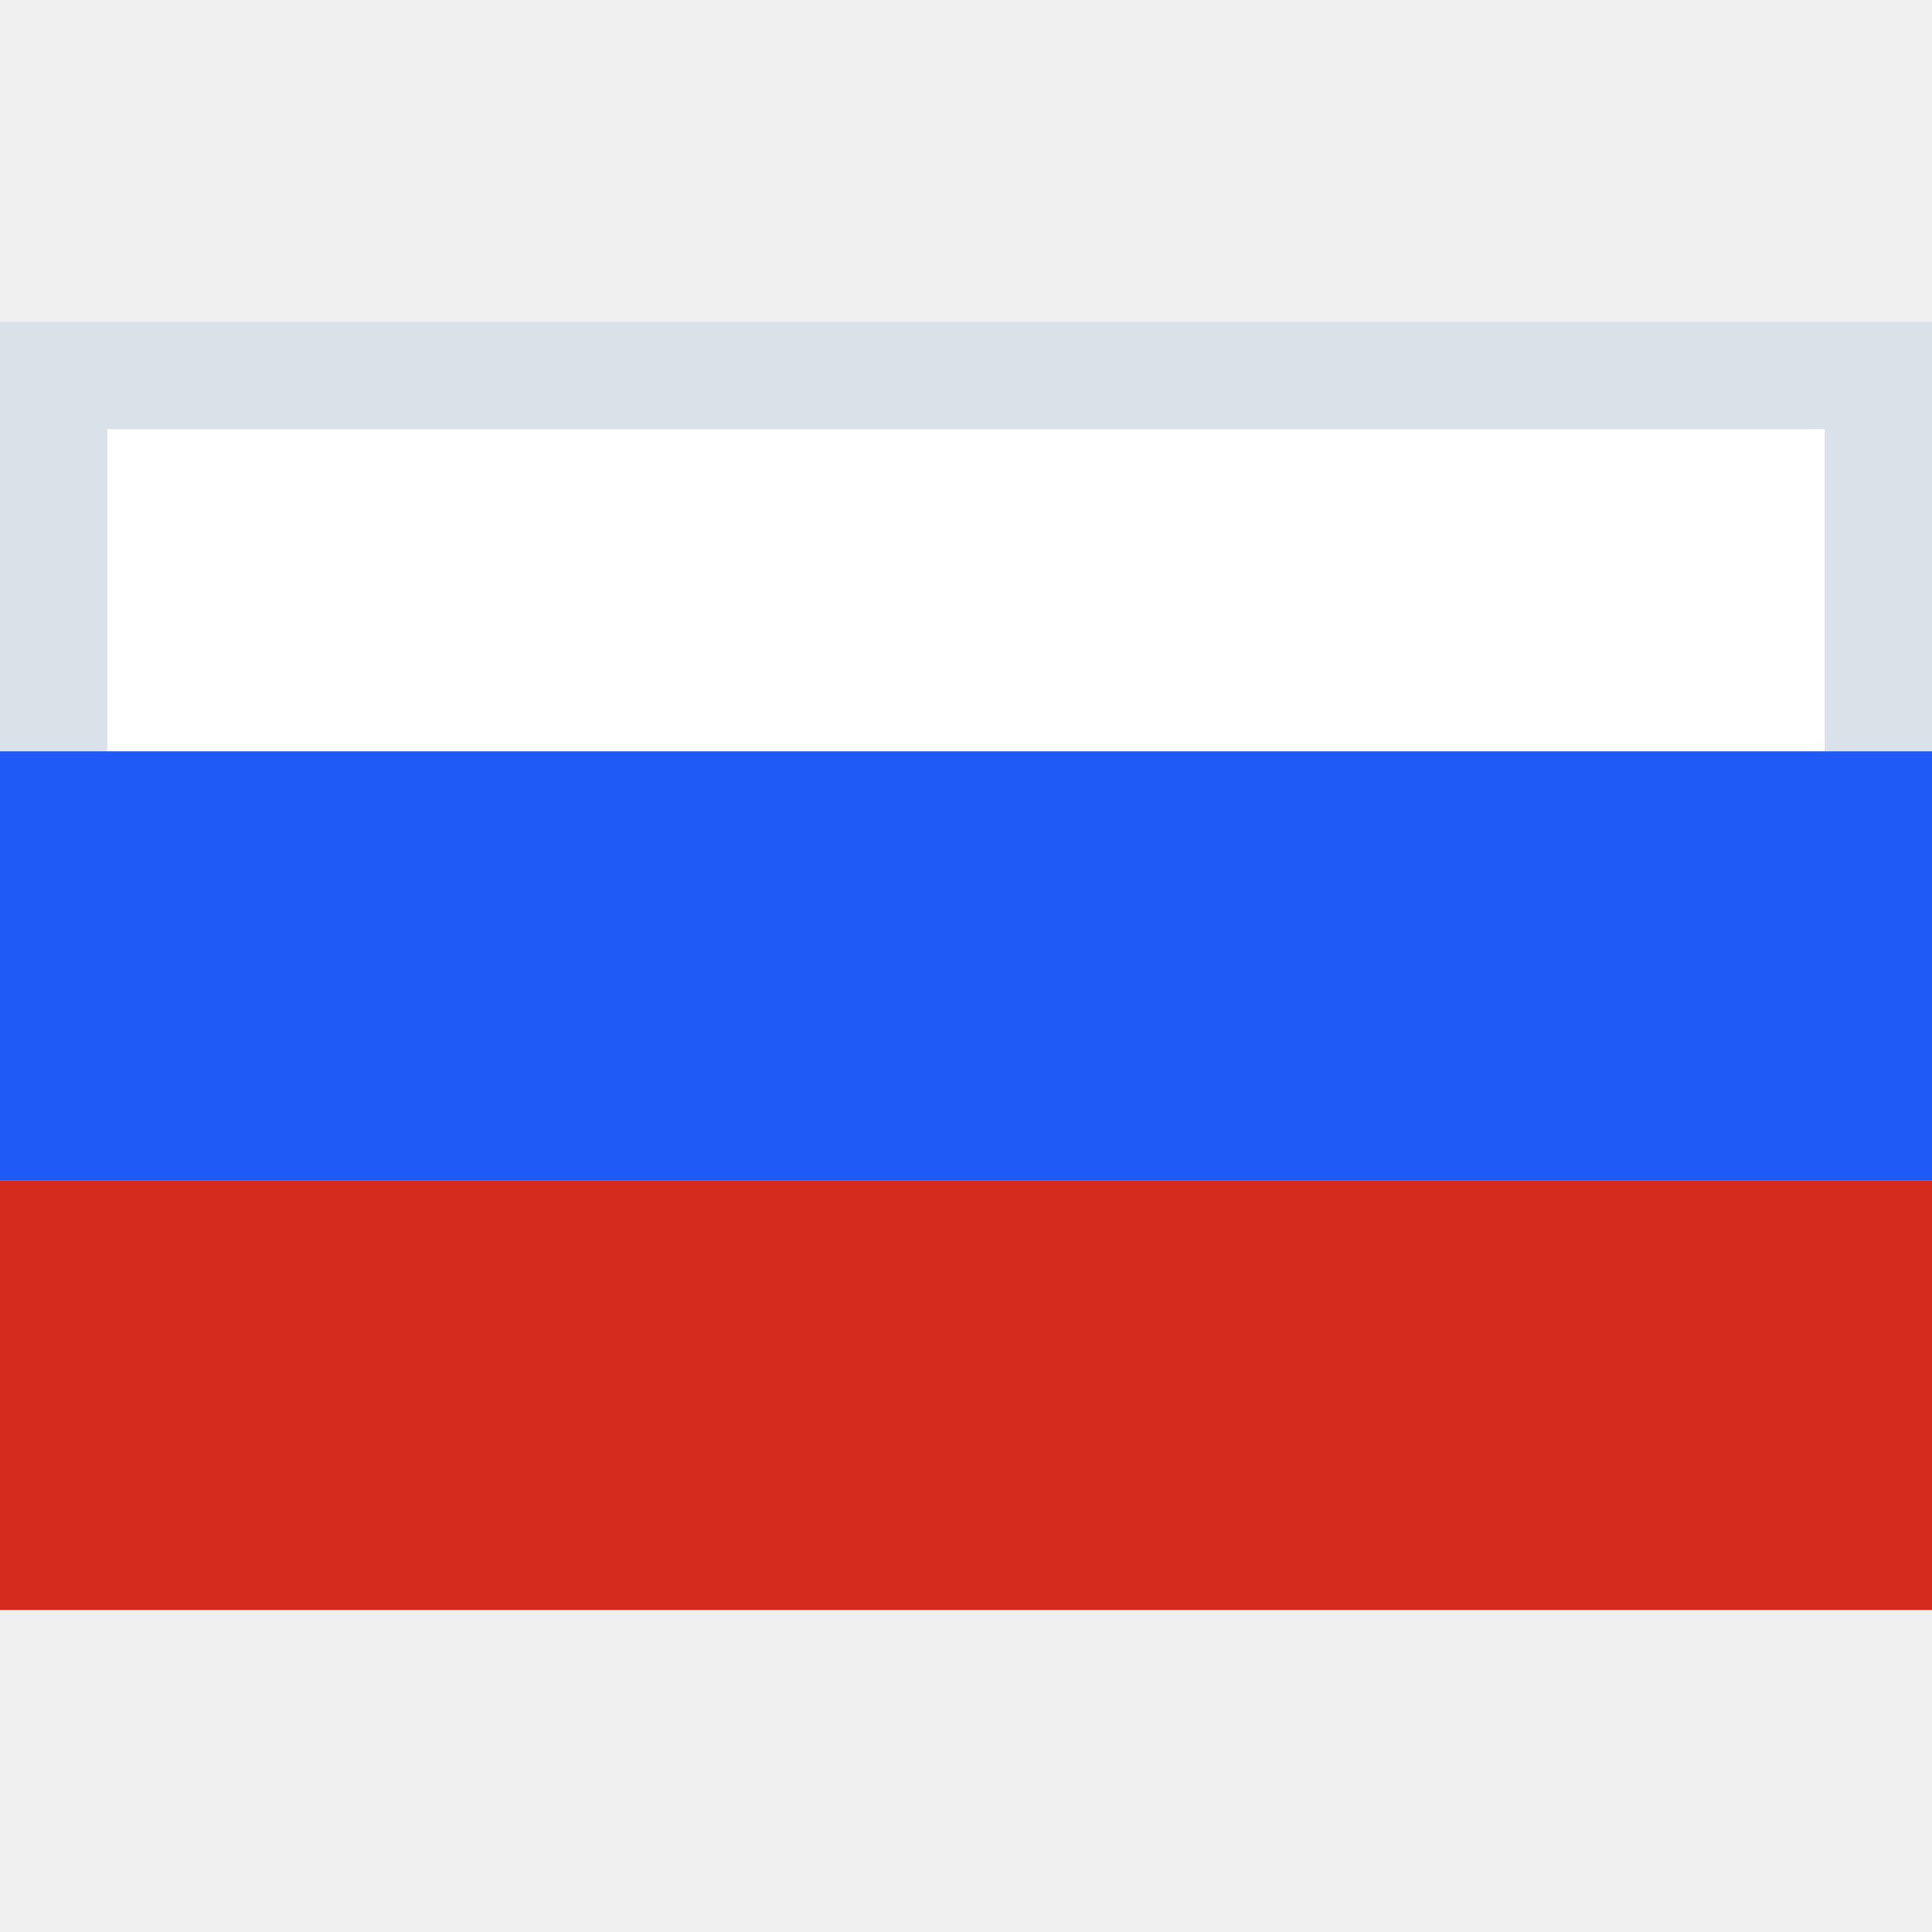
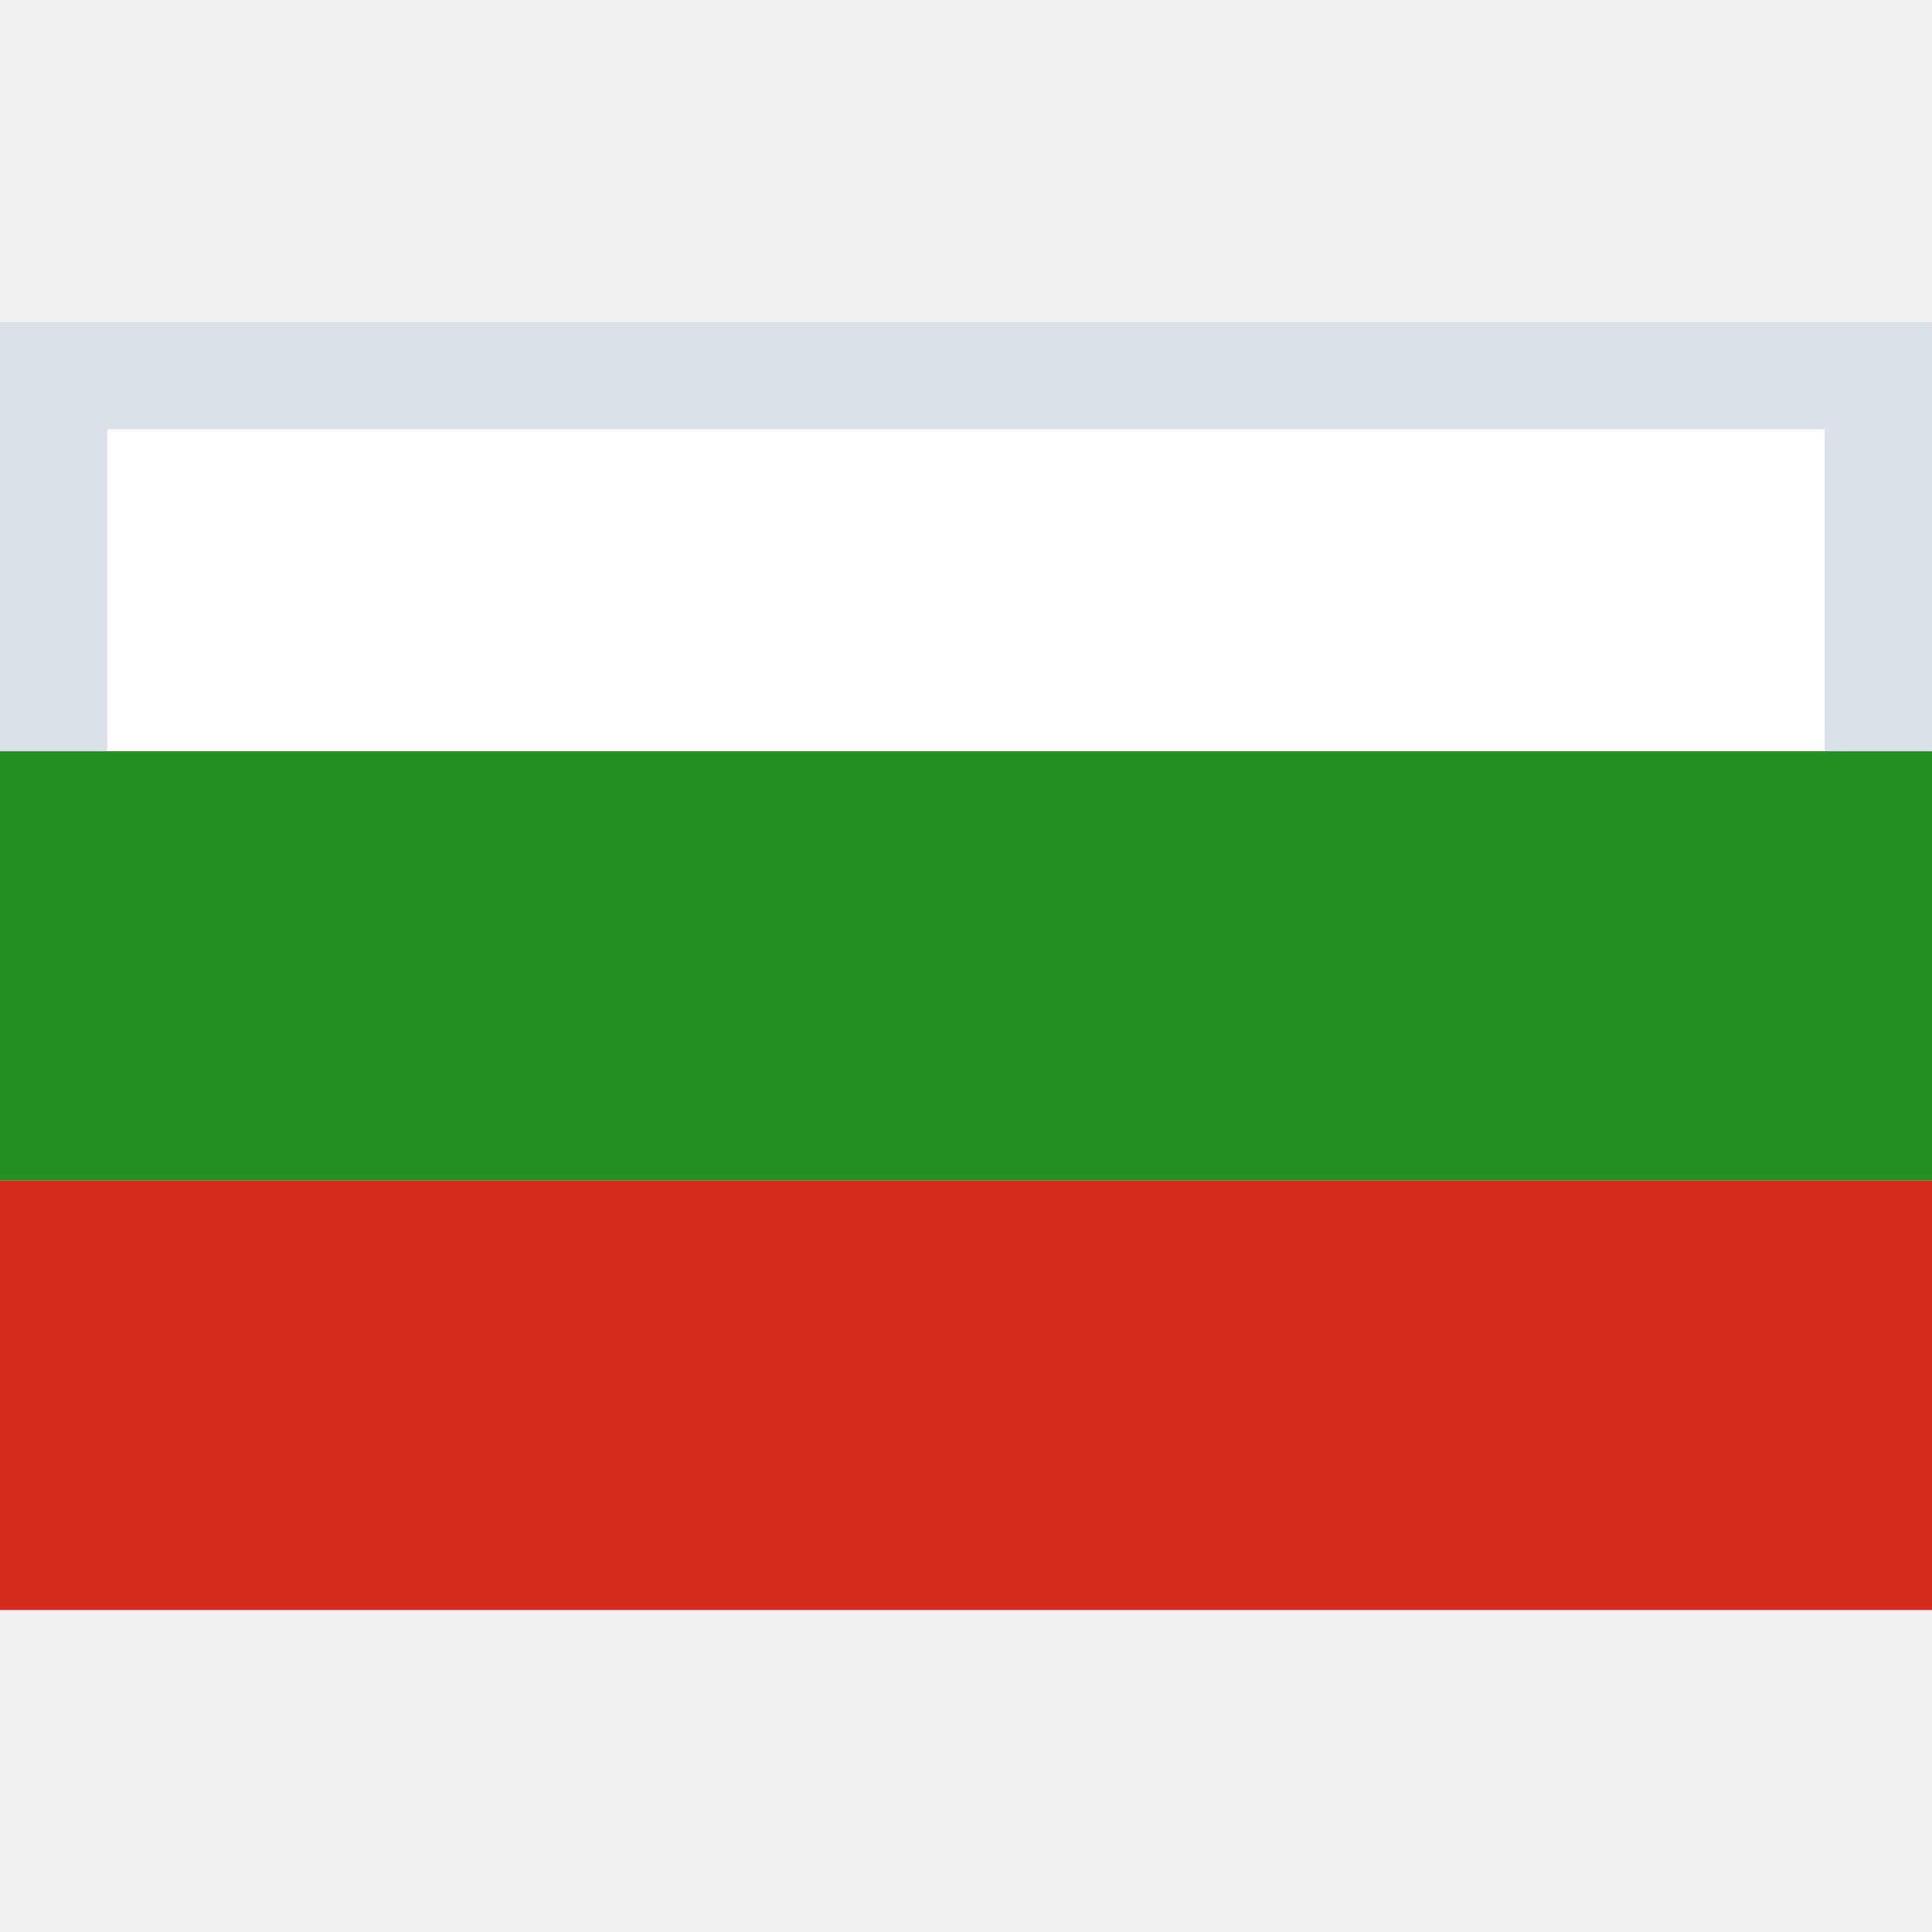
<svg xmlns="http://www.w3.org/2000/svg" width="18px" height="18px" viewBox="0 0 18 18" version="1.1">
  <defs />
  <g id="ru" stroke="none" stroke-width="1" fill="none" fill-rule="evenodd">
    <path d="M1,4 L1,7 L17,7 L17,4 L1,4 Z M0,3 L18,3 L18,8 L0,8 L0,3 Z" id="Shape" fill="#DAE1E9" fill-rule="nonzero" />
    <rect id="Rectangle-path" fill="#FFFFFF" fill-rule="nonzero" x="1" y="4" width="16" height="3" />
-     <rect id="Rectangle-path" fill="#1F5AF6" fill-rule="nonzero" x="0" y="7" width="18" height="4" />
+     <rect id="Rectangle-path" fill="#258e25" fill-rule="nonzero" x="0" y="7" width="18" height="4" />
    <rect id="Rectangle-path" fill="#D52B1E" fill-rule="nonzero" x="0" y="11" width="18" height="4" />
  </g>
</svg>
